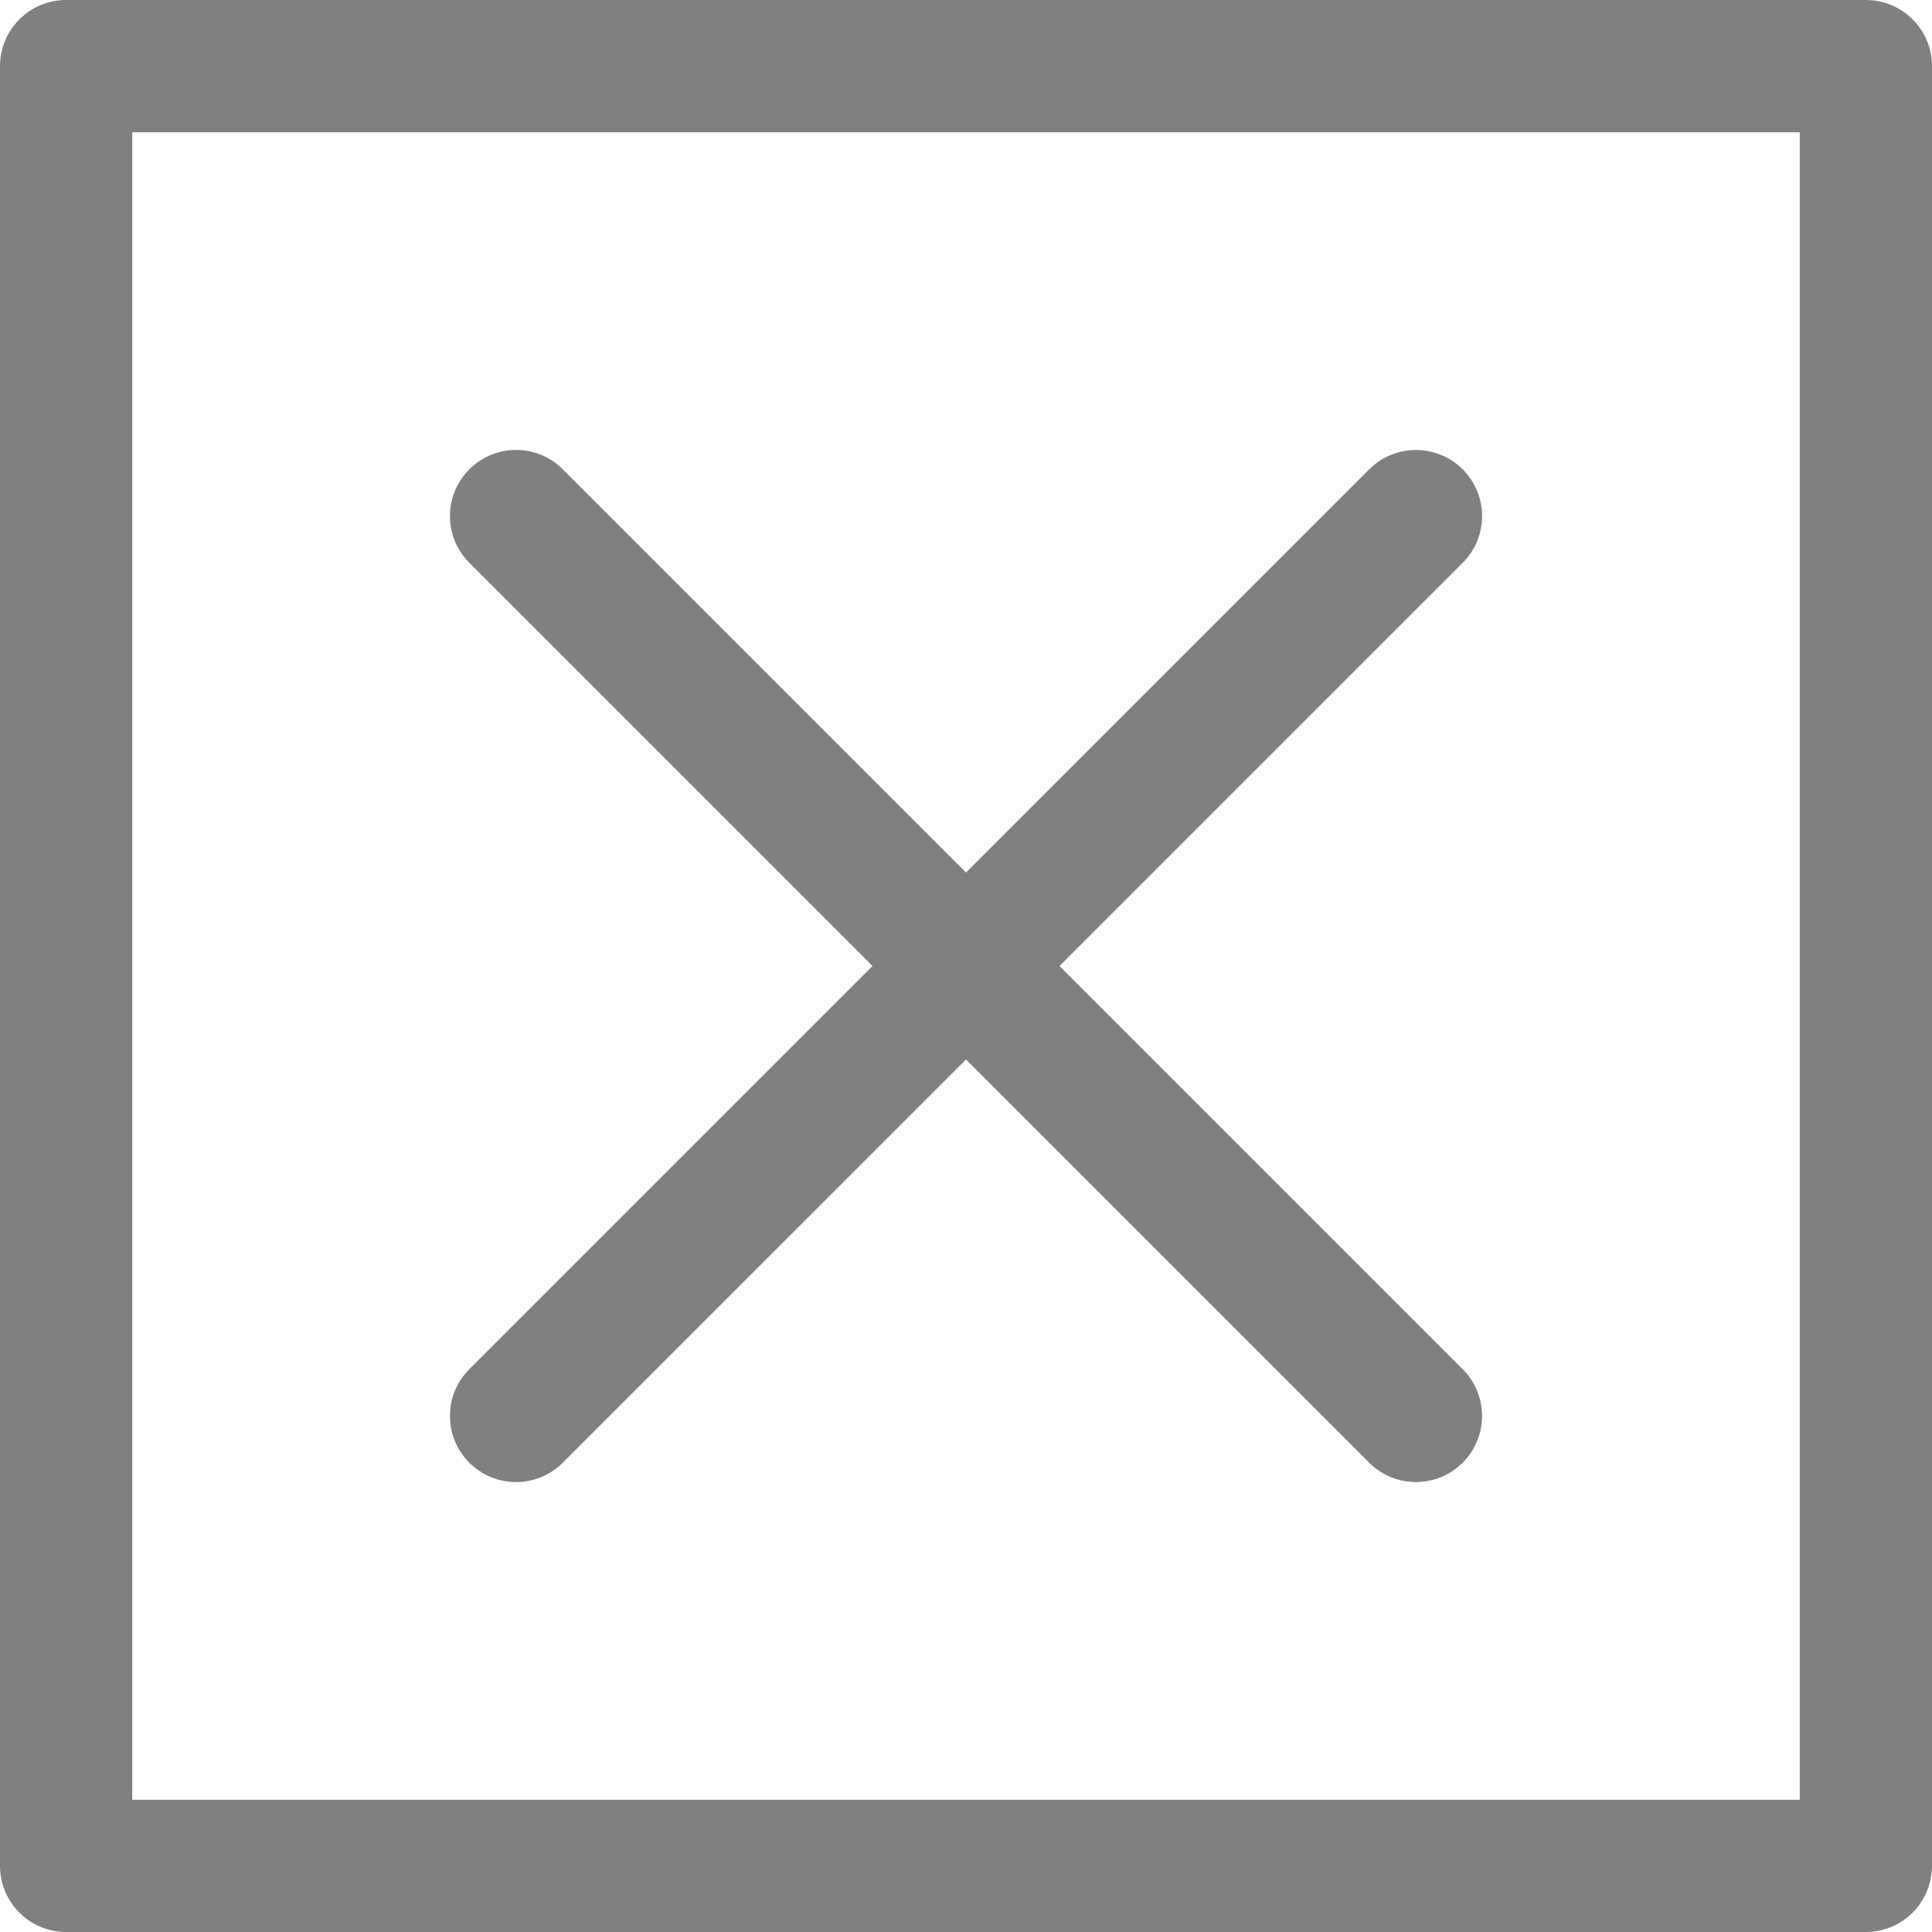
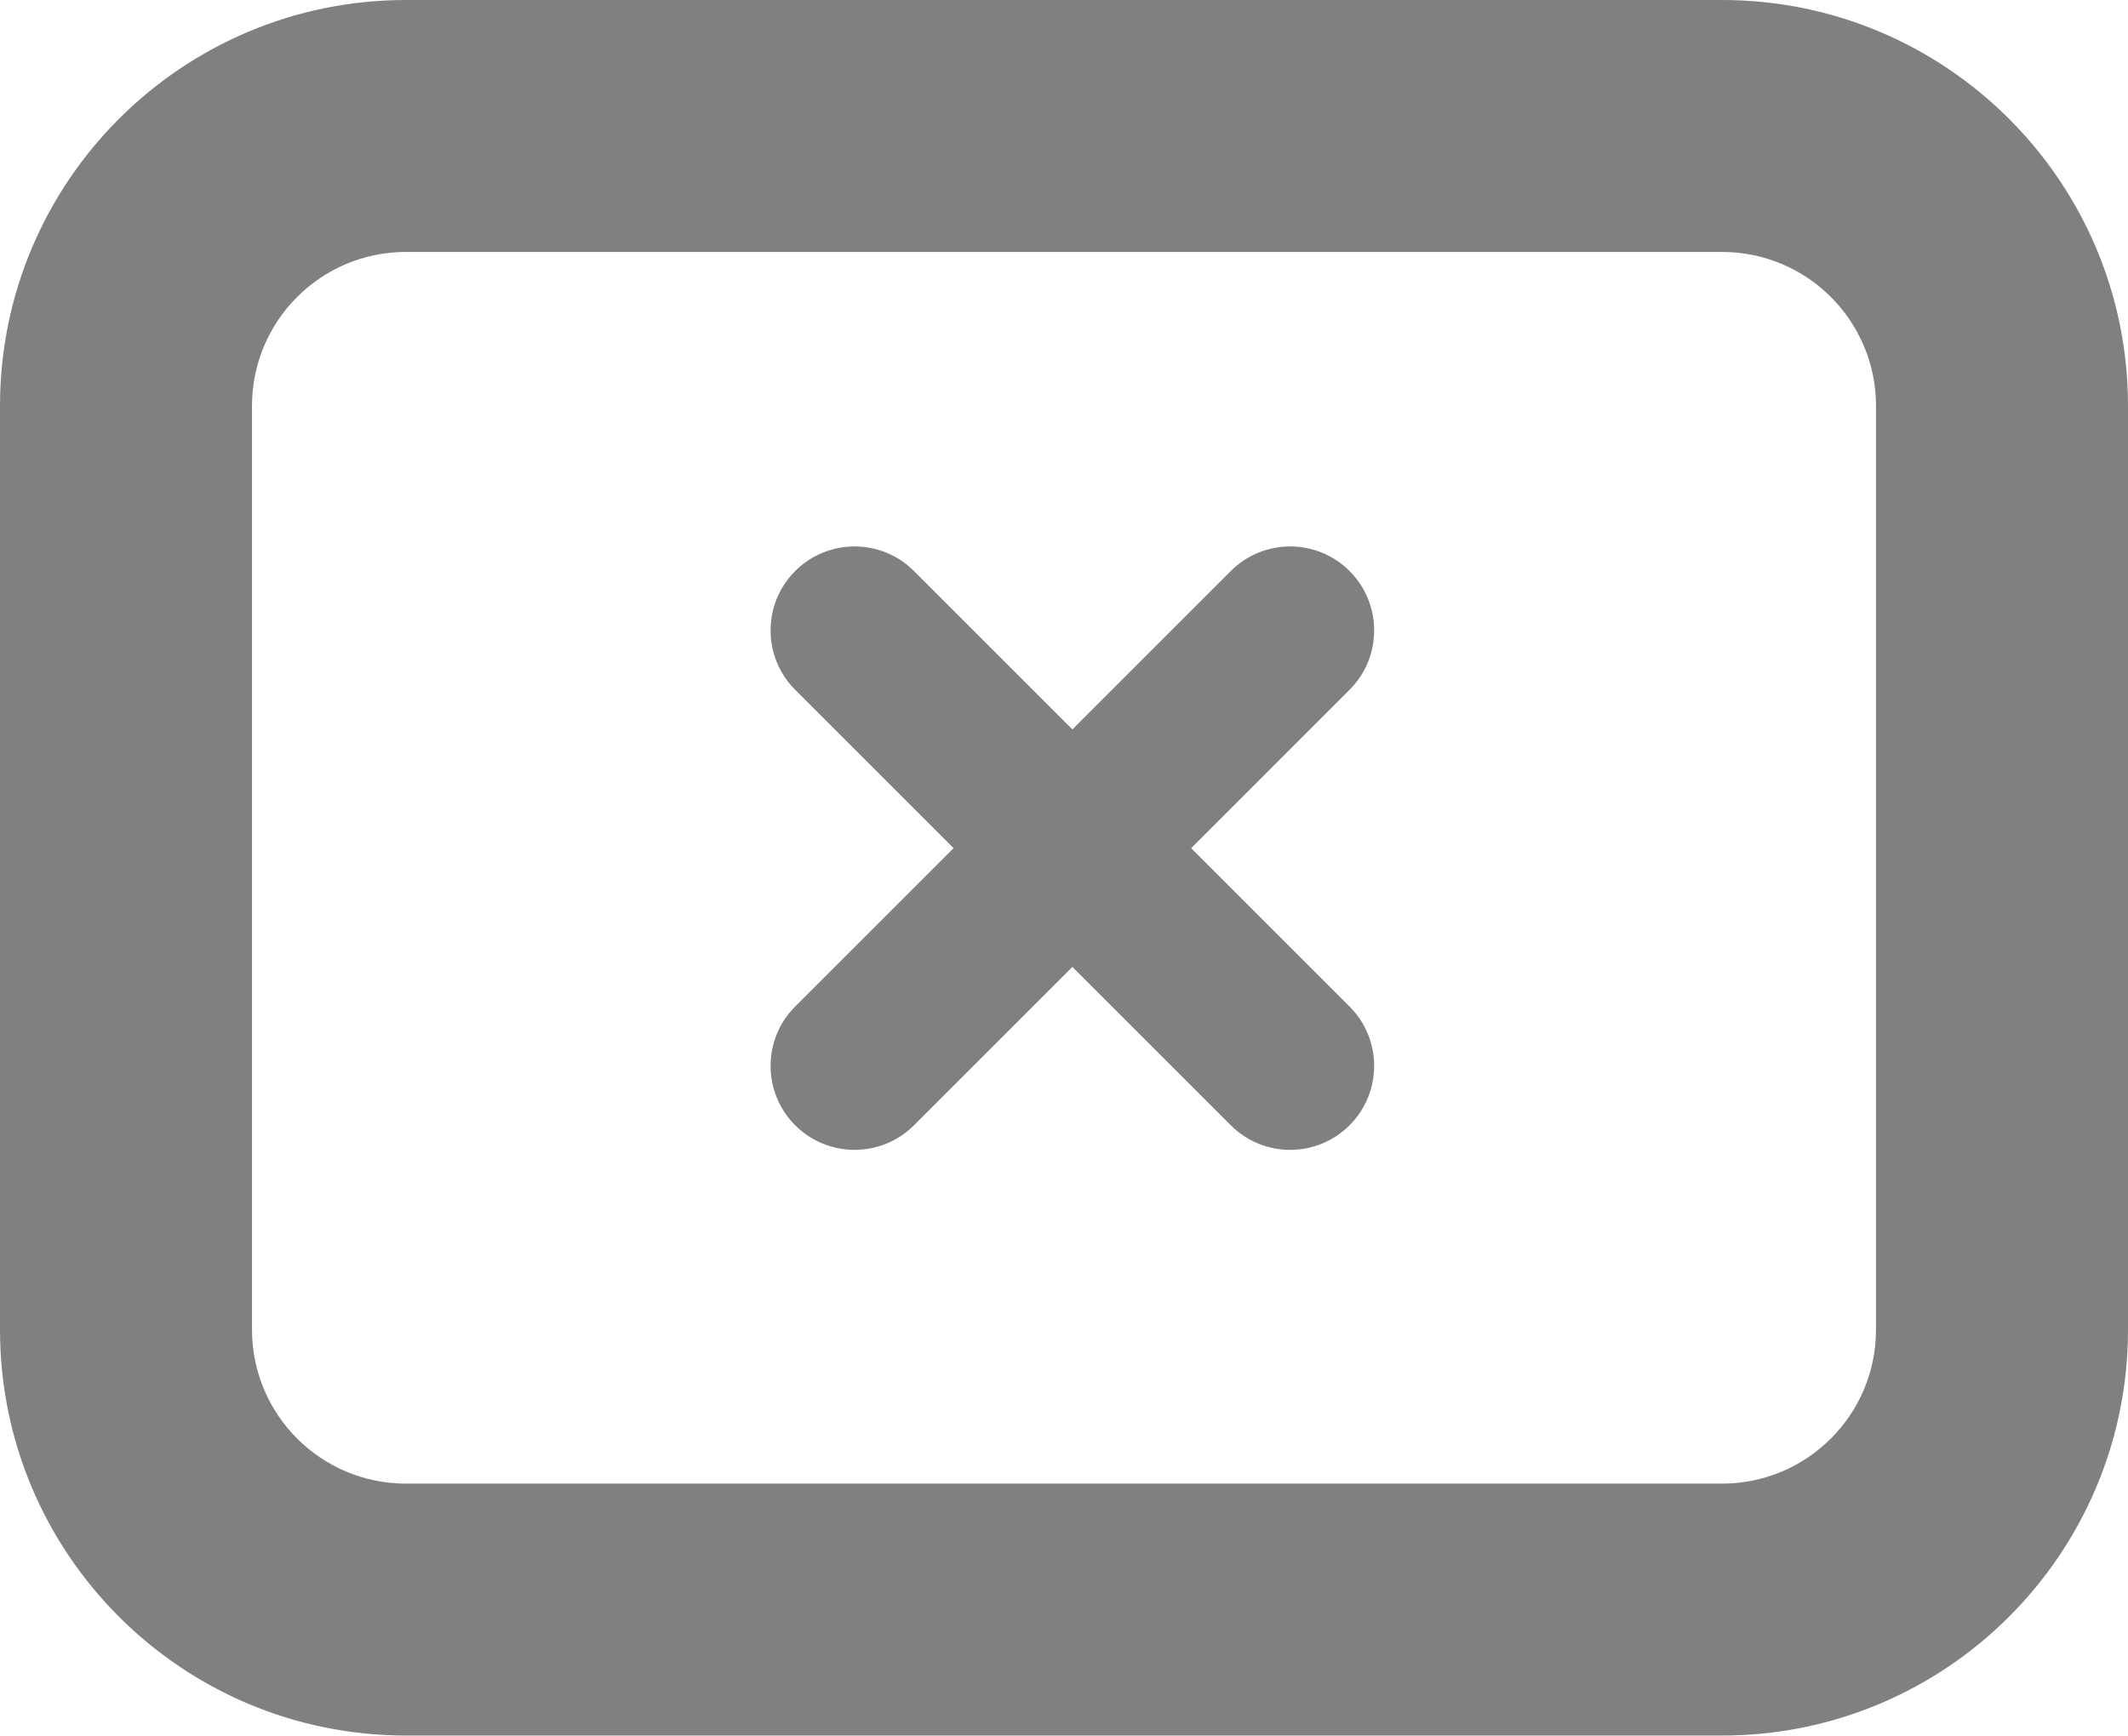
- <svg xmlns="http://www.w3.org/2000/svg" version="1.1" width="512" height="512" x="0" y="0" viewBox="0 0 219.152 219.152" style="enable-background:new 0 0 512 512" xml:space="preserve" class="">
-   <g>
-     <g>
-       <path d="M211.652,0H7.5C3.358,0,0,3.358,0,7.5v204.152c0,4.143,3.358,7.5,7.5,7.5h204.152c4.143,0,7.5-3.357,7.5-7.5V7.5   C219.152,3.358,215.795,0,211.652,0z M204.152,204.152H15V15h189.152V204.152z" fill="#808080" data-original="#000000" style="" class="" />
-       <path d="M53.235,165.917c1.464,1.464,3.384,2.196,5.303,2.196c1.919,0,3.839-0.732,5.303-2.196l45.735-45.733l45.733,45.733   c1.465,1.464,3.384,2.196,5.304,2.196c1.919,0,3.839-0.732,5.304-2.196c2.929-2.93,2.929-7.678,0-10.607l-45.732-45.733   l45.734-45.733c2.929-2.93,2.929-7.678,0-10.607c-2.93-2.928-7.678-2.928-10.607,0l-45.734,45.733L63.842,53.233   c-2.929-2.928-7.678-2.928-10.606,0c-2.929,2.93-2.929,7.678,0,10.607l45.734,45.735L53.235,155.31   C50.306,158.239,50.306,162.987,53.235,165.917z" fill="#808080" data-original="#000000" style="" class="" />
-     </g>
-     <g>
- </g>
-     <g>
- </g>
-     <g>
- </g>
-     <g>
- </g>
-     <g>
- </g>
-     <g>
- </g>
-     <g>
- </g>
-     <g>
- </g>
-     <g>
- </g>
-     <g>
- </g>
-     <g>
- </g>
-     <g>
- </g>
-     <g>
- </g>
-     <g>
- </g>
-     <g>
- </g>
-   </g>
+ <svg xmlns="http://www.w3.org/2000/svg" width="76" height="62" viewBox="0 0 76 62" fill="none">
+   <path fill-rule="evenodd" clip-rule="evenodd" d="M14.5 0C6.492 0 0 6.492 0 14.5V47.5C0 55.508 6.492 62 14.5 62H61.5C69.508 62 76 55.508 76 47.5V14.5C76 6.492 69.508 0 61.5 0H14.5ZM9 14.5C9 11.462 11.462 9 14.5 9H61.5C64.538 9 67 11.462 67 14.5V47.5C67 50.538 64.538 53 61.5 53H14.5C11.462 53 9 50.538 9 47.5V14.5ZM48.198 24.642C49.37 23.471 49.37 21.571 48.198 20.399C47.027 19.228 45.127 19.228 43.956 20.399L38.299 26.056L32.642 20.399C31.471 19.228 29.571 19.228 28.399 20.399C27.228 21.571 27.228 23.471 28.399 24.642L34.056 30.299L28.399 35.956C27.228 37.127 27.228 39.027 28.399 40.199C29.571 41.37 31.471 41.37 32.642 40.199L38.299 34.542L43.956 40.199C45.127 41.37 47.027 41.37 48.198 40.199C49.37 39.027 49.37 37.127 48.198 35.956L42.542 30.299L48.198 24.642Z" fill="#808080" />
</svg>
